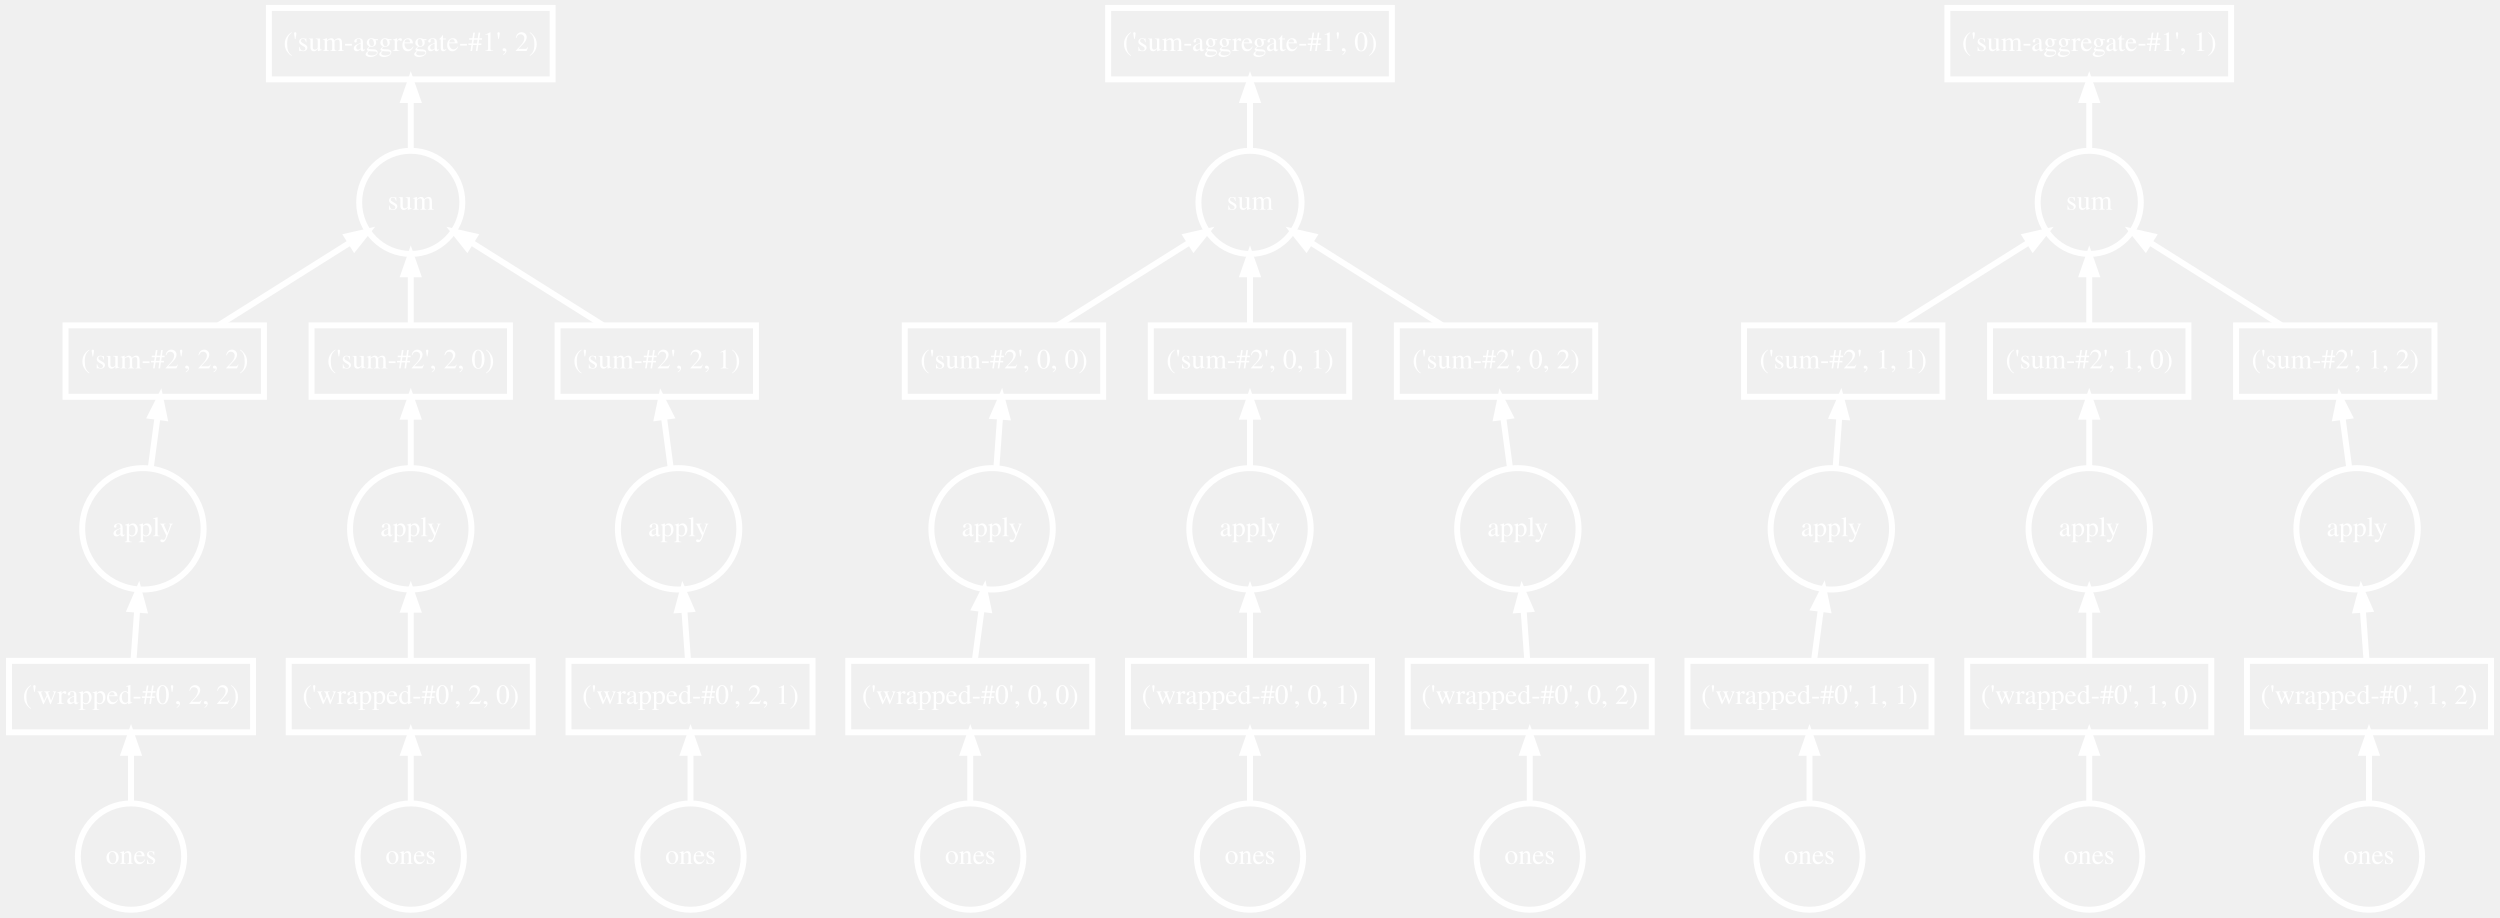
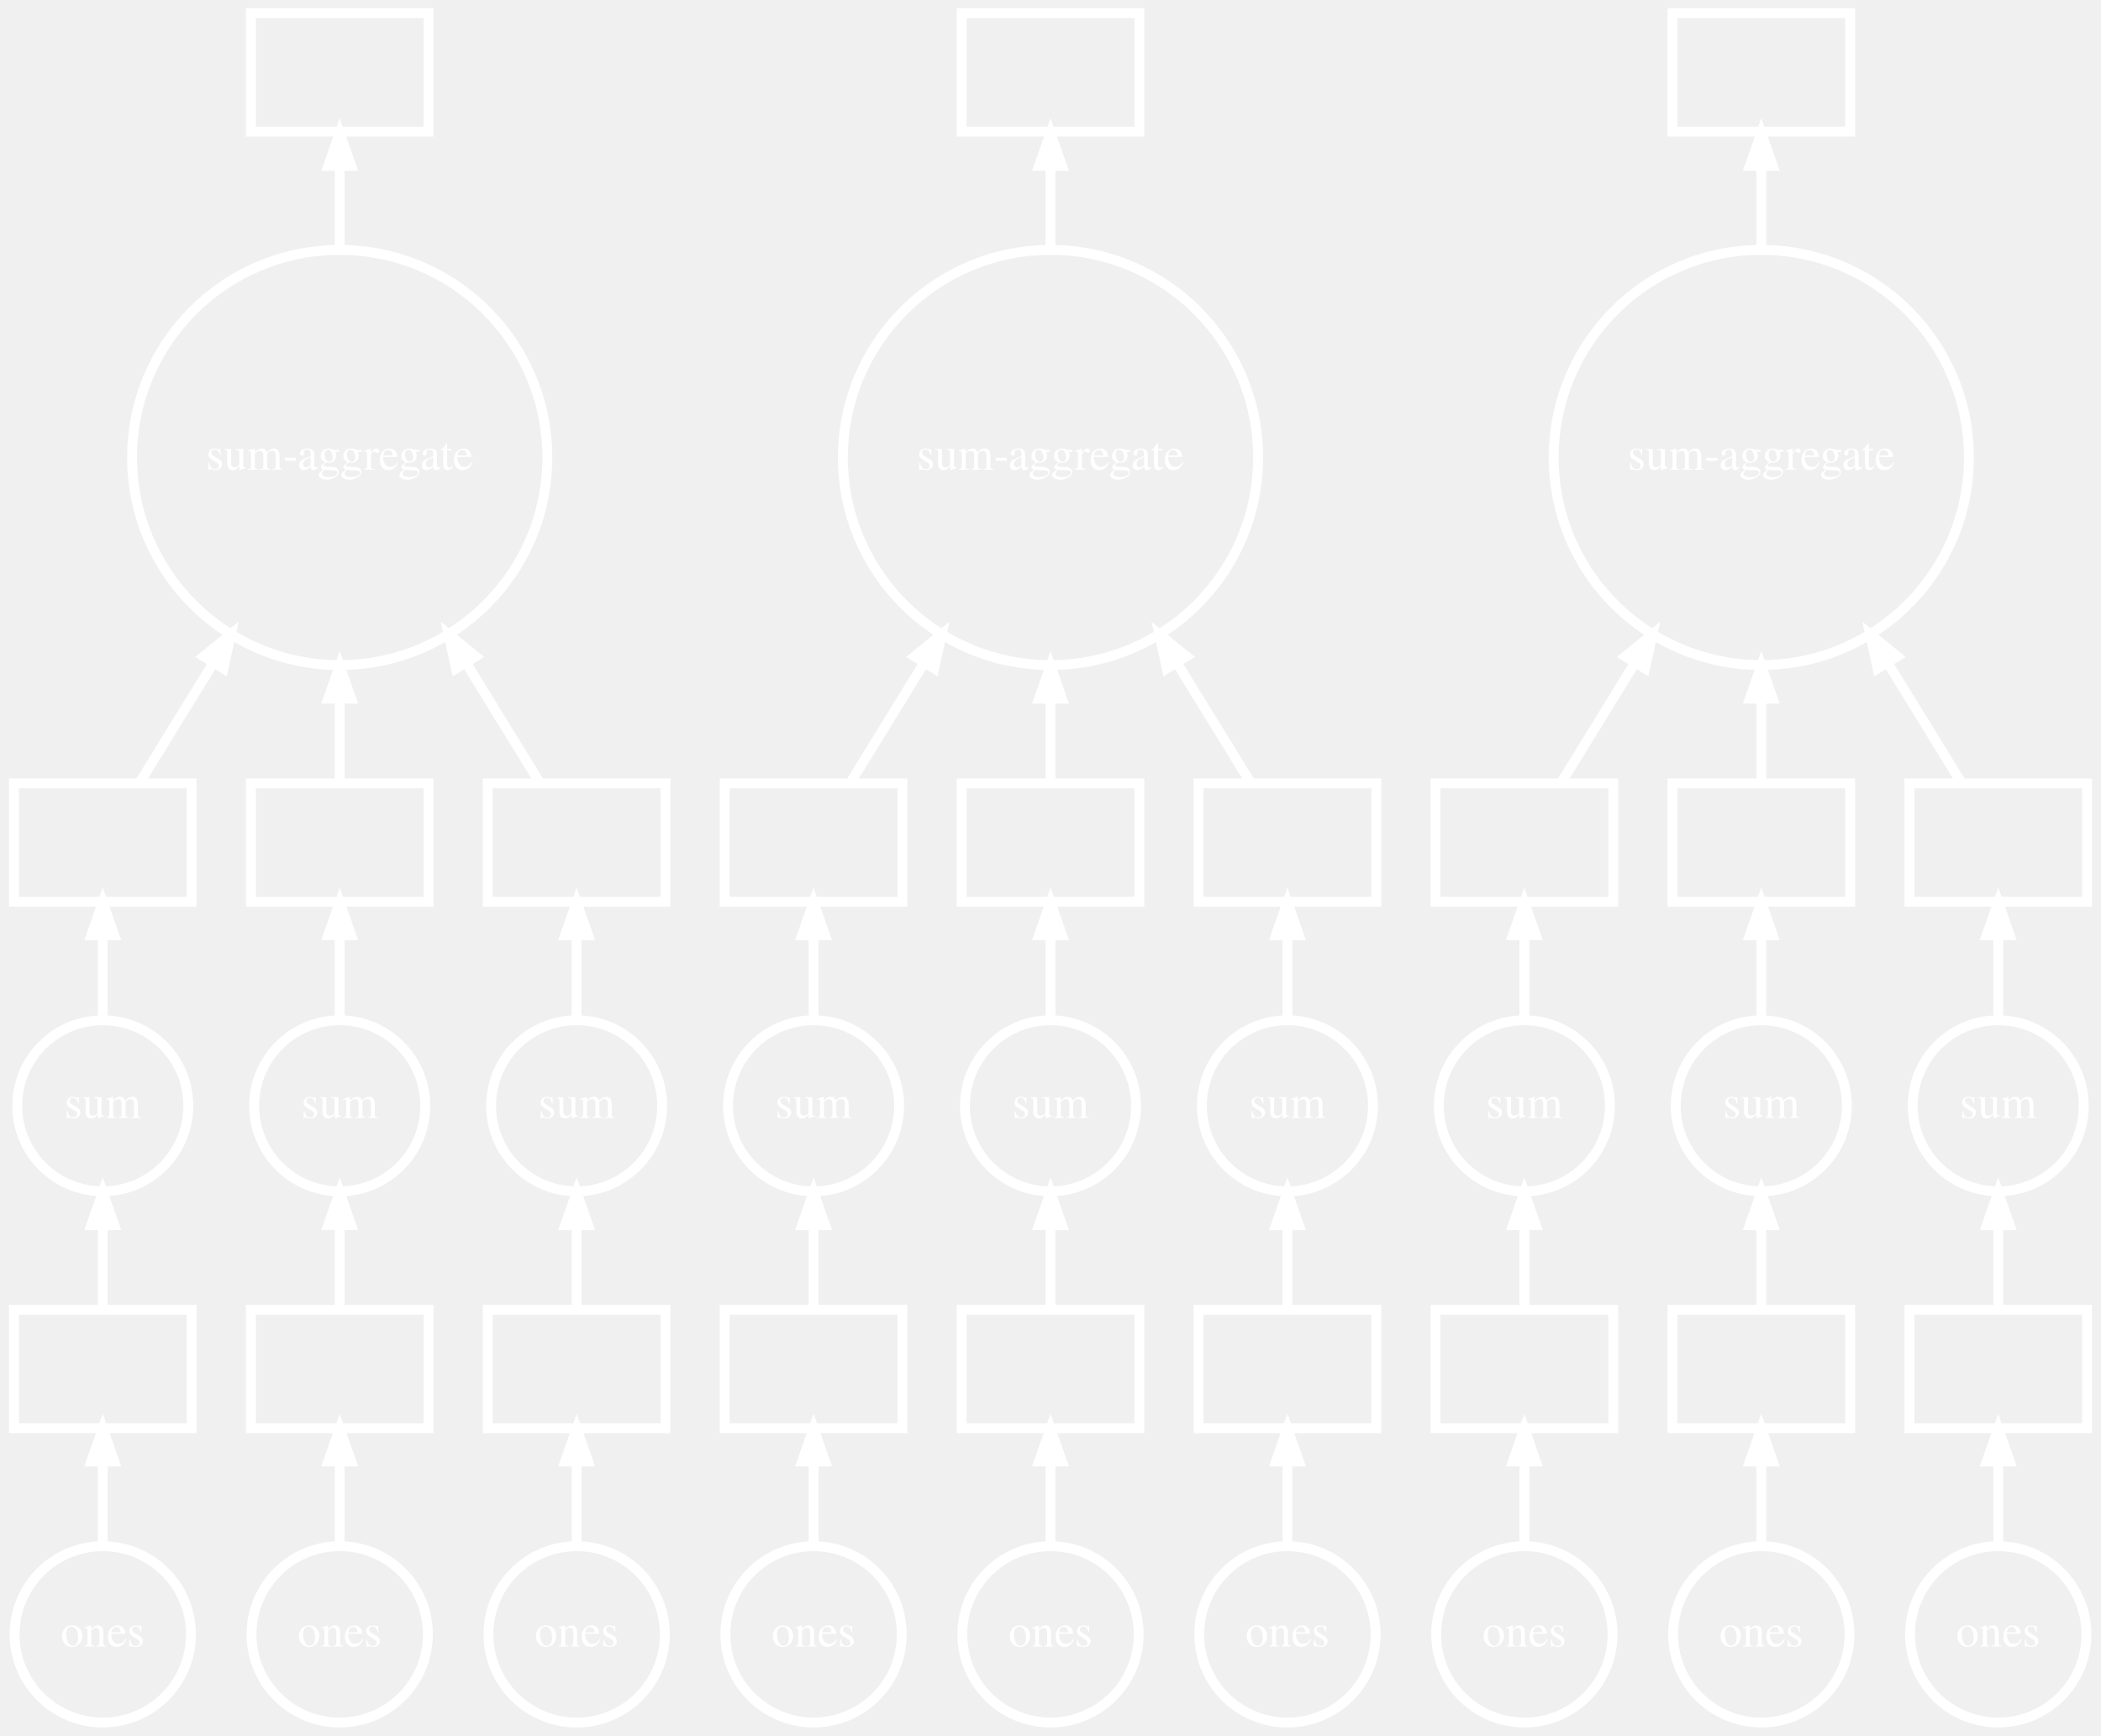
- <svg xmlns="http://www.w3.org/2000/svg" width="1259pt" height="462pt" viewBox="0.00 0.00 1259.00 462.39">
-   <g id="graph0" class="graph" transform="scale(1 1) rotate(0) translate(4 458.385)">
-     <polygon fill="none" stroke="none" points="-4,4 -4,-458.385 1255,-458.385 1255,4 -4,4" />
+ <svg xmlns="http://www.w3.org/2000/svg" width="638pt" height="527pt" viewBox="0.00 0.00 638.00 527.38">
+   <g id="graph0" class="graph" transform="scale(1 1) rotate(0) translate(4 523.3795)">
+     <polygon fill="transparent" stroke="transparent" points="-4,4 -4,-523.38 634,-523.38 634,4 -4,4" />
    <g id="node1" class="node">
-       <polygon fill="none" stroke="white" stroke-width="3" points="405,-125.295 282,-125.295 282,-89.295 405,-89.295 405,-125.295" />
-       <text text-anchor="middle" x="343.5" y="-103.595" font-family="Times,serif" font-size="14.00" fill="#ffffff">('wrapped-#0', 2, 1)</text>
+       <polygon fill="none" stroke="#ffffff" stroke-width="3" points="198,-285.291 144,-285.291 144,-249.291 198,-249.291 198,-285.291" />
+     </g>
+     <g id="node38" class="node">
+       <ellipse fill="none" stroke="#ffffff" stroke-width="3" cx="99" cy="-384.335" rx="63.089" ry="63.089" />
+       <text text-anchor="middle" x="99" y="-380.635" font-family="Times,serif" font-size="14.00" fill="#ffffff">sum-aggregate</text>
+     </g>
+     <g id="edge31" class="edge">
+       <path fill="none" stroke="#ffffff" stroke-width="3" d="M159.908,-285.322C153.76,-295.317 145.711,-308.402 137.488,-321.769" />
+       <polygon fill="#ffffff" stroke="#ffffff" stroke-width="3" points="134.335,-320.213 132.077,-330.565 140.298,-323.881 134.335,-320.213" />
+     </g>
+     <g id="node2" class="node">
+       <ellipse fill="none" stroke="#ffffff" stroke-width="3" cx="171" cy="-187.293" rx="25.995" ry="25.995" />
+       <text text-anchor="middle" x="171" y="-183.593" font-family="Times,serif" font-size="14.00" fill="#ffffff">sum</text>
+     </g>
+     <g id="edge1" class="edge">
+       <path fill="none" stroke="#ffffff" stroke-width="3" d="M171,-213.487C171,-221.689 171,-230.774 171,-239.108" />
+       <polygon fill="#ffffff" stroke="#ffffff" stroke-width="3" points="167.5,-239.138 171,-249.138 174.5,-239.138 167.5,-239.138" />
+     </g>
+     <g id="node3" class="node">
+       <polygon fill="none" stroke="#ffffff" stroke-width="3" points="198,-125.295 144,-125.295 144,-89.295 198,-89.295 198,-125.295" />
+     </g>
+     <g id="edge2" class="edge">
+       <path fill="none" stroke="#ffffff" stroke-width="3" d="M171,-125.448C171,-133.002 171,-142.057 171,-150.877" />
+       <polygon fill="#ffffff" stroke="#ffffff" stroke-width="3" points="167.5,-151.019 171,-161.019 174.5,-151.019 167.5,-151.019" />
+     </g>
+     <g id="node4" class="node">
+       <polygon fill="none" stroke="#ffffff" stroke-width="3" points="54,-285.291 0,-285.291 0,-249.291 54,-249.291 54,-285.291" />
+     </g>
+     <g id="edge30" class="edge">
+       <path fill="none" stroke="#ffffff" stroke-width="3" d="M38.092,-285.322C44.24,-295.317 52.289,-308.402 60.513,-321.769" />
+       <polygon fill="#ffffff" stroke="#ffffff" stroke-width="3" points="57.702,-323.881 65.923,-330.565 63.665,-320.213 57.702,-323.881" />
+     </g>
+     <g id="node5" class="node">
+       <ellipse fill="none" stroke="#ffffff" stroke-width="3" cx="27" cy="-187.293" rx="25.995" ry="25.995" />
+       <text text-anchor="middle" x="27" y="-183.593" font-family="Times,serif" font-size="14.00" fill="#ffffff">sum</text>
+     </g>
+     <g id="edge3" class="edge">
+       <path fill="none" stroke="#ffffff" stroke-width="3" d="M27,-213.487C27,-221.689 27,-230.774 27,-239.108" />
+       <polygon fill="#ffffff" stroke="#ffffff" stroke-width="3" points="23.5,-239.138 27,-249.138 30.5,-239.138 23.5,-239.138" />
+     </g>
+     <g id="node6" class="node">
+       <polygon fill="none" stroke="#ffffff" stroke-width="3" points="54,-125.295 0,-125.295 0,-89.295 54,-89.295 54,-125.295" />
+     </g>
+     <g id="edge4" class="edge">
+       <path fill="none" stroke="#ffffff" stroke-width="3" d="M27,-125.448C27,-133.002 27,-142.057 27,-150.877" />
+       <polygon fill="#ffffff" stroke="#ffffff" stroke-width="3" points="23.5,-151.019 27,-161.019 30.5,-151.019 23.5,-151.019" />
+     </g>
+     <g id="node7" class="node">
+       <polygon fill="none" stroke="#ffffff" stroke-width="3" points="126,-285.291 72,-285.291 72,-249.291 126,-249.291 126,-285.291" />
+     </g>
+     <g id="edge29" class="edge">
+       <path fill="none" stroke="#ffffff" stroke-width="3" d="M99,-285.322C99,-292.604 99,-301.526 99,-311.003" />
+       <polygon fill="#ffffff" stroke="#ffffff" stroke-width="3" points="95.5,-311.034 99,-321.034 102.5,-311.034 95.5,-311.034" />
+     </g>
+     <g id="node8" class="node">
+       <ellipse fill="none" stroke="#ffffff" stroke-width="3" cx="99" cy="-187.293" rx="25.995" ry="25.995" />
+       <text text-anchor="middle" x="99" y="-183.593" font-family="Times,serif" font-size="14.00" fill="#ffffff">sum</text>
+     </g>
+     <g id="edge5" class="edge">
+       <path fill="none" stroke="#ffffff" stroke-width="3" d="M99,-213.487C99,-221.689 99,-230.774 99,-239.108" />
+       <polygon fill="#ffffff" stroke="#ffffff" stroke-width="3" points="95.5,-239.138 99,-249.138 102.5,-239.138 95.5,-239.138" />
+     </g>
+     <g id="node9" class="node">
+       <polygon fill="none" stroke="#ffffff" stroke-width="3" points="126,-125.295 72,-125.295 72,-89.295 126,-89.295 126,-125.295" />
+     </g>
+     <g id="edge6" class="edge">
+       <path fill="none" stroke="#ffffff" stroke-width="3" d="M99,-125.448C99,-133.002 99,-142.057 99,-150.877" />
+       <polygon fill="#ffffff" stroke="#ffffff" stroke-width="3" points="95.5,-151.019 99,-161.019 102.5,-151.019 95.5,-151.019" />
+     </g>
+     <g id="node10" class="node">
+       <polygon fill="none" stroke="#ffffff" stroke-width="3" points="414,-285.291 360,-285.291 360,-249.291 414,-249.291 414,-285.291" />
+     </g>
+     <g id="node40" class="node">
+       <ellipse fill="none" stroke="#ffffff" stroke-width="3" cx="315" cy="-384.335" rx="63.089" ry="63.089" />
+       <text text-anchor="middle" x="315" y="-380.635" font-family="Times,serif" font-size="14.00" fill="#ffffff">sum-aggregate</text>
+     </g>
+     <g id="edge35" class="edge">
+       <path fill="none" stroke="#ffffff" stroke-width="3" d="M375.908,-285.322C369.76,-295.317 361.711,-308.402 353.488,-321.769" />
+       <polygon fill="#ffffff" stroke="#ffffff" stroke-width="3" points="350.335,-320.213 348.077,-330.565 356.298,-323.881 350.335,-320.213" />
+     </g>
+     <g id="node11" class="node">
+       <ellipse fill="none" stroke="#ffffff" stroke-width="3" cx="387" cy="-187.293" rx="25.995" ry="25.995" />
+       <text text-anchor="middle" x="387" y="-183.593" font-family="Times,serif" font-size="14.00" fill="#ffffff">sum</text>
+     </g>
+     <g id="edge7" class="edge">
+       <path fill="none" stroke="#ffffff" stroke-width="3" d="M387,-213.487C387,-221.689 387,-230.774 387,-239.108" />
+       <polygon fill="#ffffff" stroke="#ffffff" stroke-width="3" points="383.5,-239.138 387,-249.138 390.5,-239.138 383.5,-239.138" />
+     </g>
+     <g id="node12" class="node">
+       <polygon fill="none" stroke="#ffffff" stroke-width="3" points="414,-125.295 360,-125.295 360,-89.295 414,-89.295 414,-125.295" />
+     </g>
+     <g id="edge8" class="edge">
+       <path fill="none" stroke="#ffffff" stroke-width="3" d="M387,-125.448C387,-133.002 387,-142.057 387,-150.877" />
+       <polygon fill="#ffffff" stroke="#ffffff" stroke-width="3" points="383.5,-151.019 387,-161.019 390.5,-151.019 383.5,-151.019" />
+     </g>
+     <g id="node13" class="node">
+       <polygon fill="none" stroke="#ffffff" stroke-width="3" points="270,-285.291 216,-285.291 216,-249.291 270,-249.291 270,-285.291" />
+     </g>
+     <g id="edge33" class="edge">
+       <path fill="none" stroke="#ffffff" stroke-width="3" d="M254.092,-285.322C260.24,-295.317 268.289,-308.402 276.512,-321.769" />
+       <polygon fill="#ffffff" stroke="#ffffff" stroke-width="3" points="273.702,-323.881 281.923,-330.565 279.665,-320.213 273.702,-323.881" />
+     </g>
+     <g id="node14" class="node">
+       <ellipse fill="none" stroke="#ffffff" stroke-width="3" cx="243" cy="-187.293" rx="25.995" ry="25.995" />
+       <text text-anchor="middle" x="243" y="-183.593" font-family="Times,serif" font-size="14.00" fill="#ffffff">sum</text>
+     </g>
+     <g id="edge9" class="edge">
+       <path fill="none" stroke="#ffffff" stroke-width="3" d="M243,-213.487C243,-221.689 243,-230.774 243,-239.108" />
+       <polygon fill="#ffffff" stroke="#ffffff" stroke-width="3" points="239.5,-239.138 243,-249.138 246.5,-239.138 239.5,-239.138" />
+     </g>
+     <g id="node15" class="node">
+       <polygon fill="none" stroke="#ffffff" stroke-width="3" points="270,-125.295 216,-125.295 216,-89.295 270,-89.295 270,-125.295" />
+     </g>
+     <g id="edge10" class="edge">
+       <path fill="none" stroke="#ffffff" stroke-width="3" d="M243,-125.448C243,-133.002 243,-142.057 243,-150.877" />
+       <polygon fill="#ffffff" stroke="#ffffff" stroke-width="3" points="239.5,-151.019 243,-161.019 246.5,-151.019 239.5,-151.019" />
+     </g>
+     <g id="node16" class="node">
+       <polygon fill="none" stroke="#ffffff" stroke-width="3" points="342,-285.291 288,-285.291 288,-249.291 342,-249.291 342,-285.291" />
+     </g>
+     <g id="edge34" class="edge">
+       <path fill="none" stroke="#ffffff" stroke-width="3" d="M315,-285.322C315,-292.604 315,-301.526 315,-311.003" />
+       <polygon fill="#ffffff" stroke="#ffffff" stroke-width="3" points="311.5,-311.034 315,-321.034 318.5,-311.034 311.5,-311.034" />
+     </g>
+     <g id="node17" class="node">
+       <ellipse fill="none" stroke="#ffffff" stroke-width="3" cx="315" cy="-187.293" rx="25.995" ry="25.995" />
+       <text text-anchor="middle" x="315" y="-183.593" font-family="Times,serif" font-size="14.00" fill="#ffffff">sum</text>
+     </g>
+     <g id="edge11" class="edge">
+       <path fill="none" stroke="#ffffff" stroke-width="3" d="M315,-213.487C315,-221.689 315,-230.774 315,-239.108" />
+       <polygon fill="#ffffff" stroke="#ffffff" stroke-width="3" points="311.5,-239.138 315,-249.138 318.5,-239.138 311.5,-239.138" />
+     </g>
+     <g id="node18" class="node">
+       <polygon fill="none" stroke="#ffffff" stroke-width="3" points="342,-125.295 288,-125.295 288,-89.295 342,-89.295 342,-125.295" />
+     </g>
+     <g id="edge12" class="edge">
+       <path fill="none" stroke="#ffffff" stroke-width="3" d="M315,-125.448C315,-133.002 315,-142.057 315,-150.877" />
+       <polygon fill="#ffffff" stroke="#ffffff" stroke-width="3" points="311.5,-151.019 315,-161.019 318.5,-151.019 311.5,-151.019" />
+     </g>
+     <g id="node19" class="node">
+       <polygon fill="none" stroke="#ffffff" stroke-width="3" points="630,-285.291 576,-285.291 576,-249.291 630,-249.291 630,-285.291" />
+     </g>
+     <g id="node42" class="node">
+       <ellipse fill="none" stroke="#ffffff" stroke-width="3" cx="531" cy="-384.335" rx="63.089" ry="63.089" />
+       <text text-anchor="middle" x="531" y="-380.635" font-family="Times,serif" font-size="14.00" fill="#ffffff">sum-aggregate</text>
+     </g>
+     <g id="edge38" class="edge">
+       <path fill="none" stroke="#ffffff" stroke-width="3" d="M591.908,-285.322C585.76,-295.317 577.711,-308.402 569.487,-321.769" />
+       <polygon fill="#ffffff" stroke="#ffffff" stroke-width="3" points="566.335,-320.213 564.077,-330.565 572.298,-323.881 566.335,-320.213" />
+     </g>
+     <g id="node20" class="node">
+       <ellipse fill="none" stroke="#ffffff" stroke-width="3" cx="603" cy="-187.293" rx="25.995" ry="25.995" />
+       <text text-anchor="middle" x="603" y="-183.593" font-family="Times,serif" font-size="14.00" fill="#ffffff">sum</text>
+     </g>
+     <g id="edge13" class="edge">
+       <path fill="none" stroke="#ffffff" stroke-width="3" d="M603,-213.487C603,-221.689 603,-230.774 603,-239.108" />
+       <polygon fill="#ffffff" stroke="#ffffff" stroke-width="3" points="599.5,-239.138 603,-249.138 606.5,-239.138 599.5,-239.138" />
+     </g>
+     <g id="node21" class="node">
+       <polygon fill="none" stroke="#ffffff" stroke-width="3" points="630,-125.295 576,-125.295 576,-89.295 630,-89.295 630,-125.295" />
+     </g>
+     <g id="edge14" class="edge">
+       <path fill="none" stroke="#ffffff" stroke-width="3" d="M603,-125.448C603,-133.002 603,-142.057 603,-150.877" />
+       <polygon fill="#ffffff" stroke="#ffffff" stroke-width="3" points="599.5,-151.019 603,-161.019 606.5,-151.019 599.5,-151.019" />
+     </g>
+     <g id="node22" class="node">
+       <polygon fill="none" stroke="#ffffff" stroke-width="3" points="486,-285.291 432,-285.291 432,-249.291 486,-249.291 486,-285.291" />
+     </g>
+     <g id="edge37" class="edge">
+       <path fill="none" stroke="#ffffff" stroke-width="3" d="M470.092,-285.322C476.24,-295.317 484.289,-308.402 492.512,-321.769" />
+       <polygon fill="#ffffff" stroke="#ffffff" stroke-width="3" points="489.702,-323.881 497.923,-330.565 495.665,-320.213 489.702,-323.881" />
+     </g>
+     <g id="node23" class="node">
+       <ellipse fill="none" stroke="#ffffff" stroke-width="3" cx="459" cy="-187.293" rx="25.995" ry="25.995" />
+       <text text-anchor="middle" x="459" y="-183.593" font-family="Times,serif" font-size="14.00" fill="#ffffff">sum</text>
+     </g>
+     <g id="edge15" class="edge">
+       <path fill="none" stroke="#ffffff" stroke-width="3" d="M459,-213.487C459,-221.689 459,-230.774 459,-239.108" />
+       <polygon fill="#ffffff" stroke="#ffffff" stroke-width="3" points="455.5,-239.138 459,-249.138 462.5,-239.138 455.5,-239.138" />
+     </g>
+     <g id="node24" class="node">
+       <polygon fill="none" stroke="#ffffff" stroke-width="3" points="486,-125.295 432,-125.295 432,-89.295 486,-89.295 486,-125.295" />
+     </g>
+     <g id="edge16" class="edge">
+       <path fill="none" stroke="#ffffff" stroke-width="3" d="M459,-125.448C459,-133.002 459,-142.057 459,-150.877" />
+       <polygon fill="#ffffff" stroke="#ffffff" stroke-width="3" points="455.5,-151.019 459,-161.019 462.5,-151.019 455.5,-151.019" />
+     </g>
+     <g id="node25" class="node">
+       <polygon fill="none" stroke="#ffffff" stroke-width="3" points="558,-285.291 504,-285.291 504,-249.291 558,-249.291 558,-285.291" />
+     </g>
+     <g id="edge39" class="edge">
+       <path fill="none" stroke="#ffffff" stroke-width="3" d="M531,-285.322C531,-292.604 531,-301.526 531,-311.003" />
+       <polygon fill="#ffffff" stroke="#ffffff" stroke-width="3" points="527.5,-311.034 531,-321.034 534.5,-311.034 527.5,-311.034" />
+     </g>
+     <g id="node26" class="node">
+       <ellipse fill="none" stroke="#ffffff" stroke-width="3" cx="531" cy="-187.293" rx="25.995" ry="25.995" />
+       <text text-anchor="middle" x="531" y="-183.593" font-family="Times,serif" font-size="14.00" fill="#ffffff">sum</text>
+     </g>
+     <g id="edge17" class="edge">
+       <path fill="none" stroke="#ffffff" stroke-width="3" d="M531,-213.487C531,-221.689 531,-230.774 531,-239.108" />
+       <polygon fill="#ffffff" stroke="#ffffff" stroke-width="3" points="527.5,-239.138 531,-249.138 534.5,-239.138 527.5,-239.138" />
+     </g>
+     <g id="node27" class="node">
+       <polygon fill="none" stroke="#ffffff" stroke-width="3" points="558,-125.295 504,-125.295 504,-89.295 558,-89.295 558,-125.295" />
+     </g>
+     <g id="edge18" class="edge">
+       <path fill="none" stroke="#ffffff" stroke-width="3" d="M531,-125.448C531,-133.002 531,-142.057 531,-150.877" />
+       <polygon fill="#ffffff" stroke="#ffffff" stroke-width="3" points="527.5,-151.019 531,-161.019 534.5,-151.019 527.5,-151.019" />
+     </g>
+     <g id="node28" class="node">
+       <ellipse fill="none" stroke="#ffffff" stroke-width="3" cx="171" cy="-26.648" rx="26.796" ry="26.796" />
+       <text text-anchor="middle" x="171" y="-22.948" font-family="Times,serif" font-size="14.00" fill="#ffffff">ones</text>
+     </g>
+     <g id="edge19" class="edge">
+       <path fill="none" stroke="#ffffff" stroke-width="3" d="M171,-53.502C171,-61.75 171,-70.847 171,-79.177" />
+       <polygon fill="#ffffff" stroke="#ffffff" stroke-width="3" points="167.5,-79.196 171,-89.196 174.5,-79.196 167.5,-79.196" />
+     </g>
+     <g id="node29" class="node">
+       <ellipse fill="none" stroke="#ffffff" stroke-width="3" cx="27" cy="-26.648" rx="26.796" ry="26.796" />
+       <text text-anchor="middle" x="27" y="-22.948" font-family="Times,serif" font-size="14.00" fill="#ffffff">ones</text>
+     </g>
+     <g id="edge20" class="edge">
+       <path fill="none" stroke="#ffffff" stroke-width="3" d="M27,-53.502C27,-61.75 27,-70.847 27,-79.177" />
+       <polygon fill="#ffffff" stroke="#ffffff" stroke-width="3" points="23.5,-79.196 27,-89.196 30.5,-79.196 23.5,-79.196" />
    </g>
    <g id="node30" class="node">
-       <ellipse fill="none" stroke="white" stroke-width="3" cx="337.5" cy="-191.843" rx="30.595" ry="30.595" />
-       <text text-anchor="middle" x="337.5" y="-188.143" font-family="Times,serif" font-size="14.00" fill="#ffffff">apply</text>
+       <ellipse fill="none" stroke="#ffffff" stroke-width="3" cx="99" cy="-26.648" rx="26.796" ry="26.796" />
+       <text text-anchor="middle" x="99" y="-22.948" font-family="Times,serif" font-size="14.00" fill="#ffffff">ones</text>
+     </g>
+     <g id="edge21" class="edge">
+       <path fill="none" stroke="#ffffff" stroke-width="3" d="M99,-53.502C99,-61.75 99,-70.847 99,-79.177" />
+       <polygon fill="#ffffff" stroke="#ffffff" stroke-width="3" points="95.5,-79.196 99,-89.196 102.5,-79.196 95.5,-79.196" />
+     </g>
+     <g id="node31" class="node">
+       <ellipse fill="none" stroke="#ffffff" stroke-width="3" cx="387" cy="-26.648" rx="26.796" ry="26.796" />
+       <text text-anchor="middle" x="387" y="-22.948" font-family="Times,serif" font-size="14.00" fill="#ffffff">ones</text>
+     </g>
+     <g id="edge22" class="edge">
+       <path fill="none" stroke="#ffffff" stroke-width="3" d="M387,-53.502C387,-61.75 387,-70.847 387,-79.177" />
+       <polygon fill="#ffffff" stroke="#ffffff" stroke-width="3" points="383.5,-79.196 387,-89.196 390.5,-79.196 383.5,-79.196" />
+     </g>
+     <g id="node32" class="node">
+       <ellipse fill="none" stroke="#ffffff" stroke-width="3" cx="243" cy="-26.648" rx="26.796" ry="26.796" />
+       <text text-anchor="middle" x="243" y="-22.948" font-family="Times,serif" font-size="14.00" fill="#ffffff">ones</text>
+     </g>
+     <g id="edge23" class="edge">
+       <path fill="none" stroke="#ffffff" stroke-width="3" d="M243,-53.502C243,-61.75 243,-70.847 243,-79.177" />
+       <polygon fill="#ffffff" stroke="#ffffff" stroke-width="3" points="239.5,-79.196 243,-89.196 246.5,-79.196 239.5,-79.196" />
+     </g>
+     <g id="node33" class="node">
+       <ellipse fill="none" stroke="#ffffff" stroke-width="3" cx="315" cy="-26.648" rx="26.796" ry="26.796" />
+       <text text-anchor="middle" x="315" y="-22.948" font-family="Times,serif" font-size="14.00" fill="#ffffff">ones</text>
+     </g>
+     <g id="edge24" class="edge">
+       <path fill="none" stroke="#ffffff" stroke-width="3" d="M315,-53.502C315,-61.75 315,-70.847 315,-79.177" />
+       <polygon fill="#ffffff" stroke="#ffffff" stroke-width="3" points="311.5,-79.196 315,-89.196 318.5,-79.196 311.5,-79.196" />
+     </g>
+     <g id="node34" class="node">
+       <ellipse fill="none" stroke="#ffffff" stroke-width="3" cx="603" cy="-26.648" rx="26.796" ry="26.796" />
+       <text text-anchor="middle" x="603" y="-22.948" font-family="Times,serif" font-size="14.00" fill="#ffffff">ones</text>
    </g>
    <g id="edge25" class="edge">
-       <path fill="none" stroke="white" stroke-width="3" d="M342.257,-125.399C341.713,-132.879 341.051,-141.994 340.395,-151.017" />
-       <polygon fill="white" stroke="white" stroke-width="3" points="336.898,-150.845 339.664,-161.072 343.88,-151.352 336.898,-150.845" />
-     </g>
-     <g id="node2" class="node">
-       <ellipse fill="none" stroke="white" stroke-width="3" cx="343.5" cy="-26.648" rx="26.796" ry="26.796" />
-       <text text-anchor="middle" x="343.5" y="-22.948" font-family="Times,serif" font-size="14.00" fill="#ffffff">ones</text>
-     </g>
-     <g id="edge1" class="edge">
-       <path fill="none" stroke="white" stroke-width="3" d="M343.5,-53.4C343.5,-61.499 343.5,-70.473 343.5,-78.694" />
-       <polygon fill="white" stroke="white" stroke-width="3" points="340,-78.932 343.5,-88.932 347,-78.932 340,-78.932" />
-     </g>
-     <g id="node3" class="node">
-       <polygon fill="none" stroke="white" stroke-width="3" points="274,-454.385 131,-454.385 131,-418.385 274,-418.385 274,-454.385" />
-       <text text-anchor="middle" x="202.5" y="-432.685" font-family="Times,serif" font-size="14.00" fill="#ffffff">('sum-aggregate-#1', 2)</text>
-     </g>
-     <g id="node4" class="node">
-       <ellipse fill="none" stroke="white" stroke-width="3" cx="202.5" cy="-356.388" rx="25.995" ry="25.995" />
-       <text text-anchor="middle" x="202.5" y="-352.688" font-family="Times,serif" font-size="14.00" fill="#ffffff">sum</text>
-     </g>
-     <g id="edge2" class="edge">
-       <path fill="none" stroke="white" stroke-width="3" d="M202.5,-382.496C202.5,-390.547 202.5,-399.506 202.5,-407.729" />
-       <polygon fill="white" stroke="white" stroke-width="3" points="199,-407.975 202.5,-417.975 206,-407.975 199,-407.975" />
-     </g>
-     <g id="node5" class="node">
-       <polygon fill="none" stroke="white" stroke-width="3" points="376.5,-294.39 276.5,-294.39 276.5,-258.39 376.5,-258.39 376.5,-294.39" />
-       <text text-anchor="middle" x="326.5" y="-272.69" font-family="Times,serif" font-size="14.00" fill="#ffffff">('sum-#2', 2, 1)</text>
-     </g>
-     <g id="edge3" class="edge">
-       <path fill="none" stroke="white" stroke-width="3" d="M299.288,-294.507C279.663,-306.851 253.164,-323.519 232.855,-336.294" />
-       <polygon fill="white" stroke="white" stroke-width="3" points="230.889,-333.396 224.288,-341.683 234.616,-339.321 230.889,-333.396" />
-     </g>
-     <g id="node6" class="node">
-       <polygon fill="none" stroke="white" stroke-width="3" points="128.5,-294.39 28.5,-294.39 28.5,-258.39 128.5,-258.39 128.5,-294.39" />
-       <text text-anchor="middle" x="78.5" y="-272.69" font-family="Times,serif" font-size="14.00" fill="#ffffff">('sum-#2', 2, 2)</text>
-     </g>
-     <g id="edge4" class="edge">
-       <path fill="none" stroke="white" stroke-width="3" d="M105.712,-294.507C125.337,-306.851 151.836,-323.519 172.145,-336.294" />
-       <polygon fill="white" stroke="white" stroke-width="3" points="170.384,-339.321 180.712,-341.683 174.111,-333.396 170.384,-339.321" />
-     </g>
-     <g id="node7" class="node">
-       <polygon fill="none" stroke="white" stroke-width="3" points="252.5,-294.39 152.5,-294.39 152.5,-258.39 252.5,-258.39 252.5,-294.39" />
-       <text text-anchor="middle" x="202.5" y="-272.69" font-family="Times,serif" font-size="14.00" fill="#ffffff">('sum-#2', 2, 0)</text>
-     </g>
-     <g id="edge5" class="edge">
-       <path fill="none" stroke="white" stroke-width="3" d="M202.5,-294.7C202.5,-302.184 202.5,-311.23 202.5,-320.027" />
-       <polygon fill="white" stroke="white" stroke-width="3" points="199,-320.131 202.5,-330.131 206,-320.131 199,-320.131" />
-     </g>
-     <g id="node8" class="node">
-       <ellipse fill="none" stroke="white" stroke-width="3" cx="67.5" cy="-191.843" rx="30.595" ry="30.595" />
-       <text text-anchor="middle" x="67.5" y="-188.143" font-family="Times,serif" font-size="14.00" fill="#ffffff">apply</text>
-     </g>
-     <g id="edge6" class="edge">
-       <path fill="none" stroke="white" stroke-width="3" d="M71.409,-222.178C72.538,-230.65 73.765,-239.856 74.876,-248.191" />
-       <polygon fill="white" stroke="white" stroke-width="3" points="71.414,-248.714 76.204,-258.164 78.353,-247.789 71.414,-248.714" />
-     </g>
-     <g id="node9" class="node">
-       <polygon fill="none" stroke="white" stroke-width="3" points="123,-125.295 0,-125.295 0,-89.295 123,-89.295 123,-125.295" />
-       <text text-anchor="middle" x="61.5" y="-103.595" font-family="Times,serif" font-size="14.00" fill="#ffffff">('wrapped-#0', 2, 2)</text>
-     </g>
-     <g id="edge7" class="edge">
-       <path fill="none" stroke="white" stroke-width="3" d="M62.743,-125.399C63.287,-132.879 63.949,-141.994 64.605,-151.017" />
-       <polygon fill="white" stroke="white" stroke-width="3" points="61.12,-151.352 65.336,-161.072 68.102,-150.845 61.12,-151.352" />
-     </g>
-     <g id="node10" class="node">
-       <ellipse fill="none" stroke="white" stroke-width="3" cx="61.5" cy="-26.648" rx="26.796" ry="26.796" />
-       <text text-anchor="middle" x="61.5" y="-22.948" font-family="Times,serif" font-size="14.00" fill="#ffffff">ones</text>
-     </g>
-     <g id="edge8" class="edge">
-       <path fill="none" stroke="white" stroke-width="3" d="M61.5,-53.4C61.5,-61.499 61.5,-70.473 61.5,-78.694" />
-       <polygon fill="white" stroke="white" stroke-width="3" points="58,-78.932 61.5,-88.932 65,-78.932 58,-78.932" />
-     </g>
-     <g id="node11" class="node">
-       <polygon fill="none" stroke="white" stroke-width="3" points="799.5,-294.39 699.5,-294.39 699.5,-258.39 799.5,-258.39 799.5,-294.39" />
-       <text text-anchor="middle" x="749.5" y="-272.69" font-family="Times,serif" font-size="14.00" fill="#ffffff">('sum-#2', 0, 2)</text>
+       <path fill="none" stroke="#ffffff" stroke-width="3" d="M603,-53.502C603,-61.75 603,-70.847 603,-79.177" />
+       <polygon fill="#ffffff" stroke="#ffffff" stroke-width="3" points="599.5,-79.196 603,-89.196 606.5,-79.196 599.5,-79.196" />
+     </g>
+     <g id="node35" class="node">
+       <ellipse fill="none" stroke="#ffffff" stroke-width="3" cx="459" cy="-26.648" rx="26.796" ry="26.796" />
+       <text text-anchor="middle" x="459" y="-22.948" font-family="Times,serif" font-size="14.00" fill="#ffffff">ones</text>
+     </g>
+     <g id="edge26" class="edge">
+       <path fill="none" stroke="#ffffff" stroke-width="3" d="M459,-53.502C459,-61.75 459,-70.847 459,-79.177" />
+       <polygon fill="#ffffff" stroke="#ffffff" stroke-width="3" points="455.5,-79.196 459,-89.196 462.5,-79.196 455.5,-79.196" />
    </g>
    <g id="node36" class="node">
-       <ellipse fill="none" stroke="white" stroke-width="3" cx="625.5" cy="-356.388" rx="25.995" ry="25.995" />
-       <text text-anchor="middle" x="625.5" y="-352.688" font-family="Times,serif" font-size="14.00" fill="#ffffff">sum</text>
-     </g>
-     <g id="edge31" class="edge">
-       <path fill="none" stroke="white" stroke-width="3" d="M722.288,-294.507C702.663,-306.851 676.164,-323.519 655.855,-336.294" />
-       <polygon fill="white" stroke="white" stroke-width="3" points="653.889,-333.396 647.288,-341.683 657.616,-339.321 653.889,-333.396" />
-     </g>
-     <g id="node12" class="node">
-       <ellipse fill="none" stroke="white" stroke-width="3" cx="760.5" cy="-191.843" rx="30.595" ry="30.595" />
-       <text text-anchor="middle" x="760.5" y="-188.143" font-family="Times,serif" font-size="14.00" fill="#ffffff">apply</text>
-     </g>
-     <g id="edge9" class="edge">
-       <path fill="none" stroke="white" stroke-width="3" d="M756.591,-222.178C755.462,-230.65 754.235,-239.856 753.124,-248.191" />
-       <polygon fill="white" stroke="white" stroke-width="3" points="749.647,-247.789 751.795,-258.164 756.586,-248.714 749.647,-247.789" />
-     </g>
-     <g id="node13" class="node">
-       <polygon fill="none" stroke="white" stroke-width="3" points="828,-125.295 705,-125.295 705,-89.295 828,-89.295 828,-125.295" />
-       <text text-anchor="middle" x="766.5" y="-103.595" font-family="Times,serif" font-size="14.00" fill="#ffffff">('wrapped-#0', 0, 2)</text>
-     </g>
-     <g id="edge10" class="edge">
-       <path fill="none" stroke="white" stroke-width="3" d="M765.257,-125.399C764.713,-132.879 764.051,-141.994 763.395,-151.017" />
-       <polygon fill="white" stroke="white" stroke-width="3" points="759.898,-150.845 762.664,-161.072 766.88,-151.352 759.898,-150.845" />
-     </g>
-     <g id="node14" class="node">
-       <polygon fill="none" stroke="white" stroke-width="3" points="687,-125.295 564,-125.295 564,-89.295 687,-89.295 687,-125.295" />
-       <text text-anchor="middle" x="625.5" y="-103.595" font-family="Times,serif" font-size="14.00" fill="#ffffff">('wrapped-#0', 0, 1)</text>
+       <ellipse fill="none" stroke="#ffffff" stroke-width="3" cx="531" cy="-26.648" rx="26.796" ry="26.796" />
+       <text text-anchor="middle" x="531" y="-22.948" font-family="Times,serif" font-size="14.00" fill="#ffffff">ones</text>
+     </g>
+     <g id="edge27" class="edge">
+       <path fill="none" stroke="#ffffff" stroke-width="3" d="M531,-53.502C531,-61.75 531,-70.847 531,-79.177" />
+       <polygon fill="#ffffff" stroke="#ffffff" stroke-width="3" points="527.5,-79.196 531,-89.196 534.5,-79.196 527.5,-79.196" />
+     </g>
+     <g id="node37" class="node">
+       <polygon fill="none" stroke="#ffffff" stroke-width="3" points="126,-519.38 72,-519.38 72,-483.38 126,-483.38 126,-519.38" />
+     </g>
+     <g id="edge28" class="edge">
+       <path fill="none" stroke="#ffffff" stroke-width="3" d="M99,-447.653C99,-456.44 99,-465.081 99,-472.778" />
+       <polygon fill="#ffffff" stroke="#ffffff" stroke-width="3" points="95.5,-472.946 99,-482.946 102.5,-472.946 95.5,-472.946" />
    </g>
    <g id="node39" class="node">
-       <ellipse fill="none" stroke="white" stroke-width="3" cx="625.5" cy="-191.843" rx="30.595" ry="30.595" />
-       <text text-anchor="middle" x="625.5" y="-188.143" font-family="Times,serif" font-size="14.00" fill="#ffffff">apply</text>
-     </g>
-     <g id="edge35" class="edge">
-       <path fill="none" stroke="white" stroke-width="3" d="M625.5,-125.399C625.5,-132.879 625.5,-141.994 625.5,-151.017" />
-       <polygon fill="white" stroke="white" stroke-width="3" points="622,-151.072 625.5,-161.072 629,-151.072 622,-151.072" />
-     </g>
-     <g id="node15" class="node">
-       <ellipse fill="none" stroke="white" stroke-width="3" cx="625.5" cy="-26.648" rx="26.796" ry="26.796" />
-       <text text-anchor="middle" x="625.5" y="-22.948" font-family="Times,serif" font-size="14.00" fill="#ffffff">ones</text>
-     </g>
-     <g id="edge11" class="edge">
-       <path fill="none" stroke="white" stroke-width="3" d="M625.5,-53.4C625.5,-61.499 625.5,-70.473 625.5,-78.694" />
-       <polygon fill="white" stroke="white" stroke-width="3" points="622,-78.932 625.5,-88.932 629,-78.932 622,-78.932" />
-     </g>
-     <g id="node16" class="node">
-       <polygon fill="none" stroke="white" stroke-width="3" points="1222.5,-294.39 1122.5,-294.39 1122.5,-258.39 1222.5,-258.39 1222.5,-294.39" />
-       <text text-anchor="middle" x="1172.5" y="-272.69" font-family="Times,serif" font-size="14.00" fill="#ffffff">('sum-#2', 1, 2)</text>
-     </g>
-     <g id="node20" class="node">
-       <ellipse fill="none" stroke="white" stroke-width="3" cx="1048.5" cy="-356.388" rx="25.995" ry="25.995" />
-       <text text-anchor="middle" x="1048.5" y="-352.688" font-family="Times,serif" font-size="14.00" fill="#ffffff">sum</text>
-     </g>
-     <g id="edge17" class="edge">
-       <path fill="none" stroke="white" stroke-width="3" d="M1145.29,-294.507C1125.66,-306.851 1099.16,-323.519 1078.85,-336.294" />
-       <polygon fill="white" stroke="white" stroke-width="3" points="1076.89,-333.396 1070.29,-341.683 1080.62,-339.321 1076.89,-333.396" />
-     </g>
-     <g id="node17" class="node">
-       <ellipse fill="none" stroke="white" stroke-width="3" cx="1183.5" cy="-191.843" rx="30.595" ry="30.595" />
-       <text text-anchor="middle" x="1183.5" y="-188.143" font-family="Times,serif" font-size="14.00" fill="#ffffff">apply</text>
-     </g>
-     <g id="edge12" class="edge">
-       <path fill="none" stroke="white" stroke-width="3" d="M1179.59,-222.178C1178.46,-230.65 1177.24,-239.856 1176.12,-248.191" />
-       <polygon fill="white" stroke="white" stroke-width="3" points="1172.65,-247.789 1174.8,-258.164 1179.59,-248.714 1172.65,-247.789" />
-     </g>
-     <g id="node18" class="node">
-       <polygon fill="none" stroke="white" stroke-width="3" points="1251,-125.295 1128,-125.295 1128,-89.295 1251,-89.295 1251,-125.295" />
-       <text text-anchor="middle" x="1189.5" y="-103.595" font-family="Times,serif" font-size="14.00" fill="#ffffff">('wrapped-#0', 1, 2)</text>
-     </g>
-     <g id="edge13" class="edge">
-       <path fill="none" stroke="white" stroke-width="3" d="M1188.26,-125.399C1187.71,-132.879 1187.05,-141.994 1186.39,-151.017" />
-       <polygon fill="white" stroke="white" stroke-width="3" points="1182.9,-150.845 1185.66,-161.072 1189.88,-151.352 1182.9,-150.845" />
-     </g>
-     <g id="node19" class="node">
-       <polygon fill="none" stroke="white" stroke-width="3" points="1120,-454.385 977,-454.385 977,-418.385 1120,-418.385 1120,-454.385" />
-       <text text-anchor="middle" x="1048.5" y="-432.685" font-family="Times,serif" font-size="14.00" fill="#ffffff">('sum-aggregate-#1', 1)</text>
-     </g>
-     <g id="edge14" class="edge">
-       <path fill="none" stroke="white" stroke-width="3" d="M1048.5,-382.496C1048.5,-390.547 1048.5,-399.506 1048.5,-407.729" />
-       <polygon fill="white" stroke="white" stroke-width="3" points="1045,-407.975 1048.5,-417.975 1052,-407.975 1045,-407.975" />
-     </g>
-     <g id="node21" class="node">
-       <polygon fill="none" stroke="white" stroke-width="3" points="974.5,-294.39 874.5,-294.39 874.5,-258.39 974.5,-258.39 974.5,-294.39" />
-       <text text-anchor="middle" x="924.5" y="-272.69" font-family="Times,serif" font-size="14.00" fill="#ffffff">('sum-#2', 1, 1)</text>
-     </g>
-     <g id="edge15" class="edge">
-       <path fill="none" stroke="white" stroke-width="3" d="M951.712,-294.507C971.337,-306.851 997.836,-323.519 1018.15,-336.294" />
-       <polygon fill="white" stroke="white" stroke-width="3" points="1016.38,-339.321 1026.71,-341.683 1020.11,-333.396 1016.38,-339.321" />
-     </g>
-     <g id="node22" class="node">
-       <polygon fill="none" stroke="white" stroke-width="3" points="1098.5,-294.39 998.5,-294.39 998.5,-258.39 1098.5,-258.39 1098.5,-294.39" />
-       <text text-anchor="middle" x="1048.5" y="-272.69" font-family="Times,serif" font-size="14.00" fill="#ffffff">('sum-#2', 1, 0)</text>
-     </g>
-     <g id="edge16" class="edge">
-       <path fill="none" stroke="white" stroke-width="3" d="M1048.5,-294.7C1048.5,-302.184 1048.5,-311.23 1048.5,-320.027" />
-       <polygon fill="white" stroke="white" stroke-width="3" points="1045,-320.131 1048.5,-330.131 1052,-320.131 1045,-320.131" />
-     </g>
-     <g id="node23" class="node">
-       <ellipse fill="none" stroke="white" stroke-width="3" cx="202.5" cy="-191.843" rx="30.595" ry="30.595" />
-       <text text-anchor="middle" x="202.5" y="-188.143" font-family="Times,serif" font-size="14.00" fill="#ffffff">apply</text>
-     </g>
-     <g id="edge18" class="edge">
-       <path fill="none" stroke="white" stroke-width="3" d="M202.5,-222.644C202.5,-230.993 202.5,-240.022 202.5,-248.21" />
-       <polygon fill="white" stroke="white" stroke-width="3" points="199,-248.361 202.5,-258.361 206,-248.361 199,-248.361" />
-     </g>
-     <g id="node24" class="node">
-       <polygon fill="none" stroke="white" stroke-width="3" points="264,-125.295 141,-125.295 141,-89.295 264,-89.295 264,-125.295" />
-       <text text-anchor="middle" x="202.5" y="-103.595" font-family="Times,serif" font-size="14.00" fill="#ffffff">('wrapped-#0', 2, 0)</text>
-     </g>
-     <g id="edge19" class="edge">
-       <path fill="none" stroke="white" stroke-width="3" d="M202.5,-125.399C202.5,-132.879 202.5,-141.994 202.5,-151.017" />
-       <polygon fill="white" stroke="white" stroke-width="3" points="199,-151.072 202.5,-161.072 206,-151.072 199,-151.072" />
-     </g>
-     <g id="node25" class="node">
-       <polygon fill="none" stroke="white" stroke-width="3" points="969,-125.295 846,-125.295 846,-89.295 969,-89.295 969,-125.295" />
-       <text text-anchor="middle" x="907.5" y="-103.595" font-family="Times,serif" font-size="14.00" fill="#ffffff">('wrapped-#0', 1, 1)</text>
-     </g>
-     <g id="node31" class="node">
-       <ellipse fill="none" stroke="white" stroke-width="3" cx="918.5" cy="-191.843" rx="30.595" ry="30.595" />
-       <text text-anchor="middle" x="918.5" y="-188.143" font-family="Times,serif" font-size="14.00" fill="#ffffff">apply</text>
-     </g>
-     <g id="edge27" class="edge">
-       <path fill="none" stroke="white" stroke-width="3" d="M909.779,-125.399C910.785,-132.948 912.013,-142.161 913.226,-151.265" />
-       <polygon fill="white" stroke="white" stroke-width="3" points="909.786,-151.952 914.577,-161.402 916.725,-151.027 909.786,-151.952" />
-     </g>
-     <g id="node26" class="node">
-       <ellipse fill="none" stroke="white" stroke-width="3" cx="907.5" cy="-26.648" rx="26.796" ry="26.796" />
-       <text text-anchor="middle" x="907.5" y="-22.948" font-family="Times,serif" font-size="14.00" fill="#ffffff">ones</text>
-     </g>
-     <g id="edge20" class="edge">
-       <path fill="none" stroke="white" stroke-width="3" d="M907.5,-53.4C907.5,-61.499 907.5,-70.473 907.5,-78.694" />
-       <polygon fill="white" stroke="white" stroke-width="3" points="904,-78.932 907.5,-88.932 911,-78.932 904,-78.932" />
-     </g>
-     <g id="node27" class="node">
-       <polygon fill="none" stroke="white" stroke-width="3" points="1110,-125.295 987,-125.295 987,-89.295 1110,-89.295 1110,-125.295" />
-       <text text-anchor="middle" x="1048.5" y="-103.595" font-family="Times,serif" font-size="14.00" fill="#ffffff">('wrapped-#0', 1, 0)</text>
-     </g>
-     <g id="node29" class="node">
-       <ellipse fill="none" stroke="white" stroke-width="3" cx="1048.5" cy="-191.843" rx="30.595" ry="30.595" />
-       <text text-anchor="middle" x="1048.5" y="-188.143" font-family="Times,serif" font-size="14.00" fill="#ffffff">apply</text>
-     </g>
-     <g id="edge23" class="edge">
-       <path fill="none" stroke="white" stroke-width="3" d="M1048.5,-125.399C1048.5,-132.879 1048.5,-141.994 1048.5,-151.017" />
-       <polygon fill="white" stroke="white" stroke-width="3" points="1045,-151.072 1048.5,-161.072 1052,-151.072 1045,-151.072" />
-     </g>
-     <g id="node28" class="node">
-       <ellipse fill="none" stroke="white" stroke-width="3" cx="1048.5" cy="-26.648" rx="26.796" ry="26.796" />
-       <text text-anchor="middle" x="1048.5" y="-22.948" font-family="Times,serif" font-size="14.00" fill="#ffffff">ones</text>
-     </g>
-     <g id="edge21" class="edge">
-       <path fill="none" stroke="white" stroke-width="3" d="M1048.5,-53.4C1048.5,-61.499 1048.5,-70.473 1048.5,-78.694" />
-       <polygon fill="white" stroke="white" stroke-width="3" points="1045,-78.932 1048.5,-88.932 1052,-78.932 1045,-78.932" />
-     </g>
-     <g id="edge22" class="edge">
-       <path fill="none" stroke="white" stroke-width="3" d="M1048.5,-222.644C1048.5,-230.993 1048.5,-240.022 1048.5,-248.21" />
-       <polygon fill="white" stroke="white" stroke-width="3" points="1045,-248.361 1048.5,-258.361 1052,-248.361 1045,-248.361" />
-     </g>
-     <g id="edge24" class="edge">
-       <path fill="none" stroke="white" stroke-width="3" d="M333.591,-222.178C332.462,-230.65 331.235,-239.856 330.124,-248.191" />
-       <polygon fill="white" stroke="white" stroke-width="3" points="326.647,-247.789 328.795,-258.164 333.586,-248.714 326.647,-247.789" />
-     </g>
-     <g id="edge26" class="edge">
-       <path fill="none" stroke="white" stroke-width="3" d="M920.666,-222.644C921.273,-230.993 921.929,-240.022 922.524,-248.21" />
-       <polygon fill="white" stroke="white" stroke-width="3" points="919.046,-248.641 923.262,-258.361 926.028,-248.134 919.046,-248.641" />
-     </g>
-     <g id="node32" class="node">
-       <ellipse fill="none" stroke="white" stroke-width="3" cx="1189.5" cy="-26.648" rx="26.796" ry="26.796" />
-       <text text-anchor="middle" x="1189.5" y="-22.948" font-family="Times,serif" font-size="14.00" fill="#ffffff">ones</text>
-     </g>
-     <g id="edge28" class="edge">
-       <path fill="none" stroke="white" stroke-width="3" d="M1189.5,-53.4C1189.5,-61.499 1189.5,-70.473 1189.5,-78.694" />
-       <polygon fill="white" stroke="white" stroke-width="3" points="1186,-78.932 1189.5,-88.932 1193,-78.932 1186,-78.932" />
-     </g>
-     <g id="node33" class="node">
-       <polygon fill="none" stroke="white" stroke-width="3" points="546,-125.295 423,-125.295 423,-89.295 546,-89.295 546,-125.295" />
-       <text text-anchor="middle" x="484.5" y="-103.595" font-family="Times,serif" font-size="14.00" fill="#ffffff">('wrapped-#0', 0, 0)</text>
+       <polygon fill="none" stroke="#ffffff" stroke-width="3" points="342,-519.38 288,-519.38 288,-483.38 342,-483.38 342,-519.38" />
+     </g>
+     <g id="edge32" class="edge">
+       <path fill="none" stroke="#ffffff" stroke-width="3" d="M315,-447.653C315,-456.44 315,-465.081 315,-472.778" />
+       <polygon fill="#ffffff" stroke="#ffffff" stroke-width="3" points="311.5,-472.946 315,-482.946 318.5,-472.946 311.5,-472.946" />
    </g>
    <g id="node41" class="node">
-       <ellipse fill="none" stroke="white" stroke-width="3" cx="495.5" cy="-191.843" rx="30.595" ry="30.595" />
-       <text text-anchor="middle" x="495.5" y="-188.143" font-family="Times,serif" font-size="14.00" fill="#ffffff">apply</text>
-     </g>
-     <g id="edge38" class="edge">
-       <path fill="none" stroke="white" stroke-width="3" d="M486.779,-125.399C487.785,-132.948 489.013,-142.161 490.226,-151.265" />
-       <polygon fill="white" stroke="white" stroke-width="3" points="486.786,-151.952 491.577,-161.402 493.725,-151.027 486.786,-151.952" />
-     </g>
-     <g id="node34" class="node">
-       <ellipse fill="none" stroke="white" stroke-width="3" cx="484.5" cy="-26.648" rx="26.796" ry="26.796" />
-       <text text-anchor="middle" x="484.5" y="-22.948" font-family="Times,serif" font-size="14.00" fill="#ffffff">ones</text>
-     </g>
-     <g id="edge29" class="edge">
-       <path fill="none" stroke="white" stroke-width="3" d="M484.5,-53.4C484.5,-61.499 484.5,-70.473 484.5,-78.694" />
-       <polygon fill="white" stroke="white" stroke-width="3" points="481,-78.932 484.5,-88.932 488,-78.932 481,-78.932" />
-     </g>
-     <g id="node35" class="node">
-       <polygon fill="none" stroke="white" stroke-width="3" points="697,-454.385 554,-454.385 554,-418.385 697,-418.385 697,-454.385" />
-       <text text-anchor="middle" x="625.5" y="-432.685" font-family="Times,serif" font-size="14.00" fill="#ffffff">('sum-aggregate-#1', 0)</text>
-     </g>
-     <g id="edge30" class="edge">
-       <path fill="none" stroke="white" stroke-width="3" d="M625.5,-382.496C625.5,-390.547 625.5,-399.506 625.5,-407.729" />
-       <polygon fill="white" stroke="white" stroke-width="3" points="622,-407.975 625.5,-417.975 629,-407.975 622,-407.975" />
-     </g>
-     <g id="node37" class="node">
-       <polygon fill="none" stroke="white" stroke-width="3" points="551.5,-294.39 451.5,-294.39 451.5,-258.39 551.5,-258.39 551.5,-294.39" />
-       <text text-anchor="middle" x="501.5" y="-272.69" font-family="Times,serif" font-size="14.00" fill="#ffffff">('sum-#2', 0, 0)</text>
-     </g>
-     <g id="edge32" class="edge">
-       <path fill="none" stroke="white" stroke-width="3" d="M528.712,-294.507C548.337,-306.851 574.836,-323.519 595.145,-336.294" />
-       <polygon fill="white" stroke="white" stroke-width="3" points="593.384,-339.321 603.712,-341.683 597.111,-333.396 593.384,-339.321" />
-     </g>
-     <g id="node38" class="node">
-       <polygon fill="none" stroke="white" stroke-width="3" points="675.5,-294.39 575.5,-294.39 575.5,-258.39 675.5,-258.39 675.5,-294.39" />
-       <text text-anchor="middle" x="625.5" y="-272.69" font-family="Times,serif" font-size="14.00" fill="#ffffff">('sum-#2', 0, 1)</text>
-     </g>
-     <g id="edge33" class="edge">
-       <path fill="none" stroke="white" stroke-width="3" d="M625.5,-294.7C625.5,-302.184 625.5,-311.23 625.5,-320.027" />
-       <polygon fill="white" stroke="white" stroke-width="3" points="622,-320.131 625.5,-330.131 629,-320.131 622,-320.131" />
-     </g>
-     <g id="edge34" class="edge">
-       <path fill="none" stroke="white" stroke-width="3" d="M625.5,-222.644C625.5,-230.993 625.5,-240.022 625.5,-248.21" />
-       <polygon fill="white" stroke="white" stroke-width="3" points="622,-248.361 625.5,-258.361 629,-248.361 622,-248.361" />
-     </g>
-     <g id="node40" class="node">
-       <ellipse fill="none" stroke="white" stroke-width="3" cx="202.5" cy="-26.648" rx="26.796" ry="26.796" />
-       <text text-anchor="middle" x="202.5" y="-22.948" font-family="Times,serif" font-size="14.00" fill="#ffffff">ones</text>
+       <polygon fill="none" stroke="#ffffff" stroke-width="3" points="558,-519.38 504,-519.38 504,-483.38 558,-483.38 558,-519.38" />
    </g>
    <g id="edge36" class="edge">
-       <path fill="none" stroke="white" stroke-width="3" d="M202.5,-53.4C202.5,-61.499 202.5,-70.473 202.5,-78.694" />
-       <polygon fill="white" stroke="white" stroke-width="3" points="199,-78.932 202.5,-88.932 206,-78.932 199,-78.932" />
-     </g>
-     <g id="edge37" class="edge">
-       <path fill="none" stroke="white" stroke-width="3" d="M497.666,-222.644C498.273,-230.993 498.929,-240.022 499.524,-248.21" />
-       <polygon fill="white" stroke="white" stroke-width="3" points="496.046,-248.641 500.262,-258.361 503.028,-248.134 496.046,-248.641" />
-     </g>
-     <g id="node42" class="node">
-       <ellipse fill="none" stroke="white" stroke-width="3" cx="766.5" cy="-26.648" rx="26.796" ry="26.796" />
-       <text text-anchor="middle" x="766.5" y="-22.948" font-family="Times,serif" font-size="14.00" fill="#ffffff">ones</text>
-     </g>
-     <g id="edge39" class="edge">
-       <path fill="none" stroke="white" stroke-width="3" d="M766.5,-53.4C766.5,-61.499 766.5,-70.473 766.5,-78.694" />
-       <polygon fill="white" stroke="white" stroke-width="3" points="763,-78.932 766.5,-88.932 770,-78.932 763,-78.932" />
+       <path fill="none" stroke="#ffffff" stroke-width="3" d="M531,-447.653C531,-456.44 531,-465.081 531,-472.778" />
+       <polygon fill="#ffffff" stroke="#ffffff" stroke-width="3" points="527.5,-472.946 531,-482.946 534.5,-472.946 527.5,-472.946" />
    </g>
  </g>
</svg>
